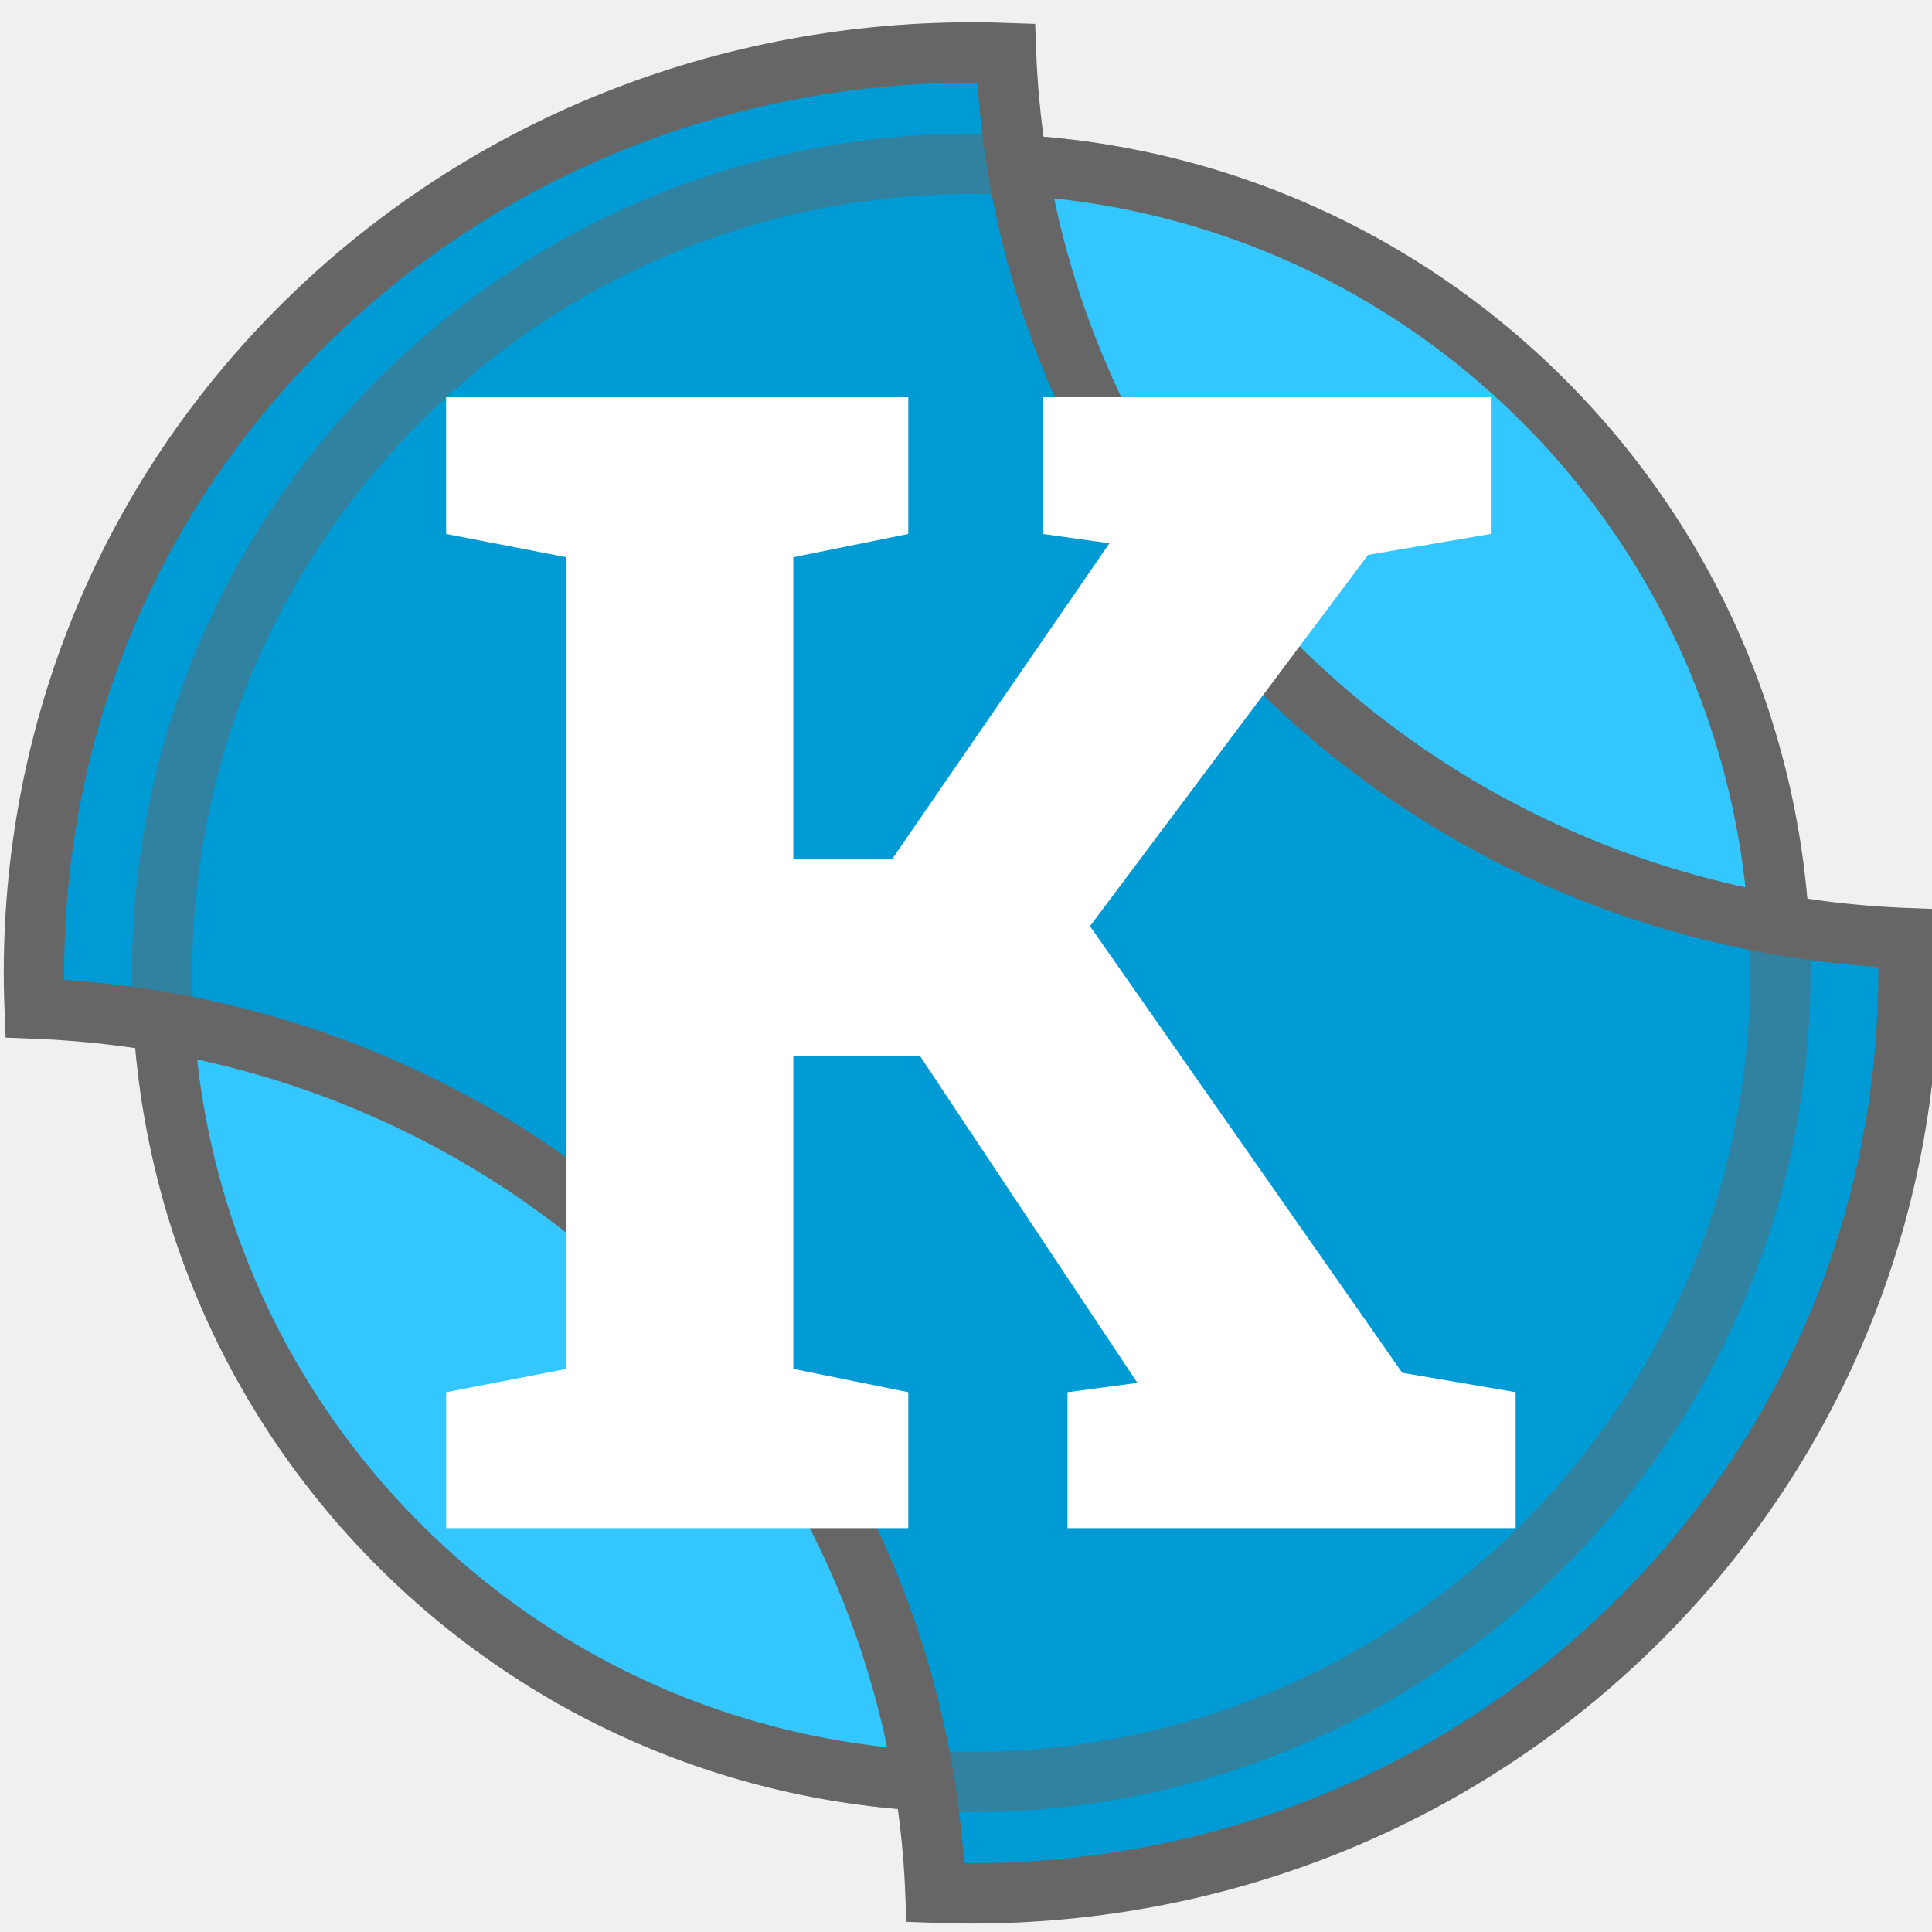
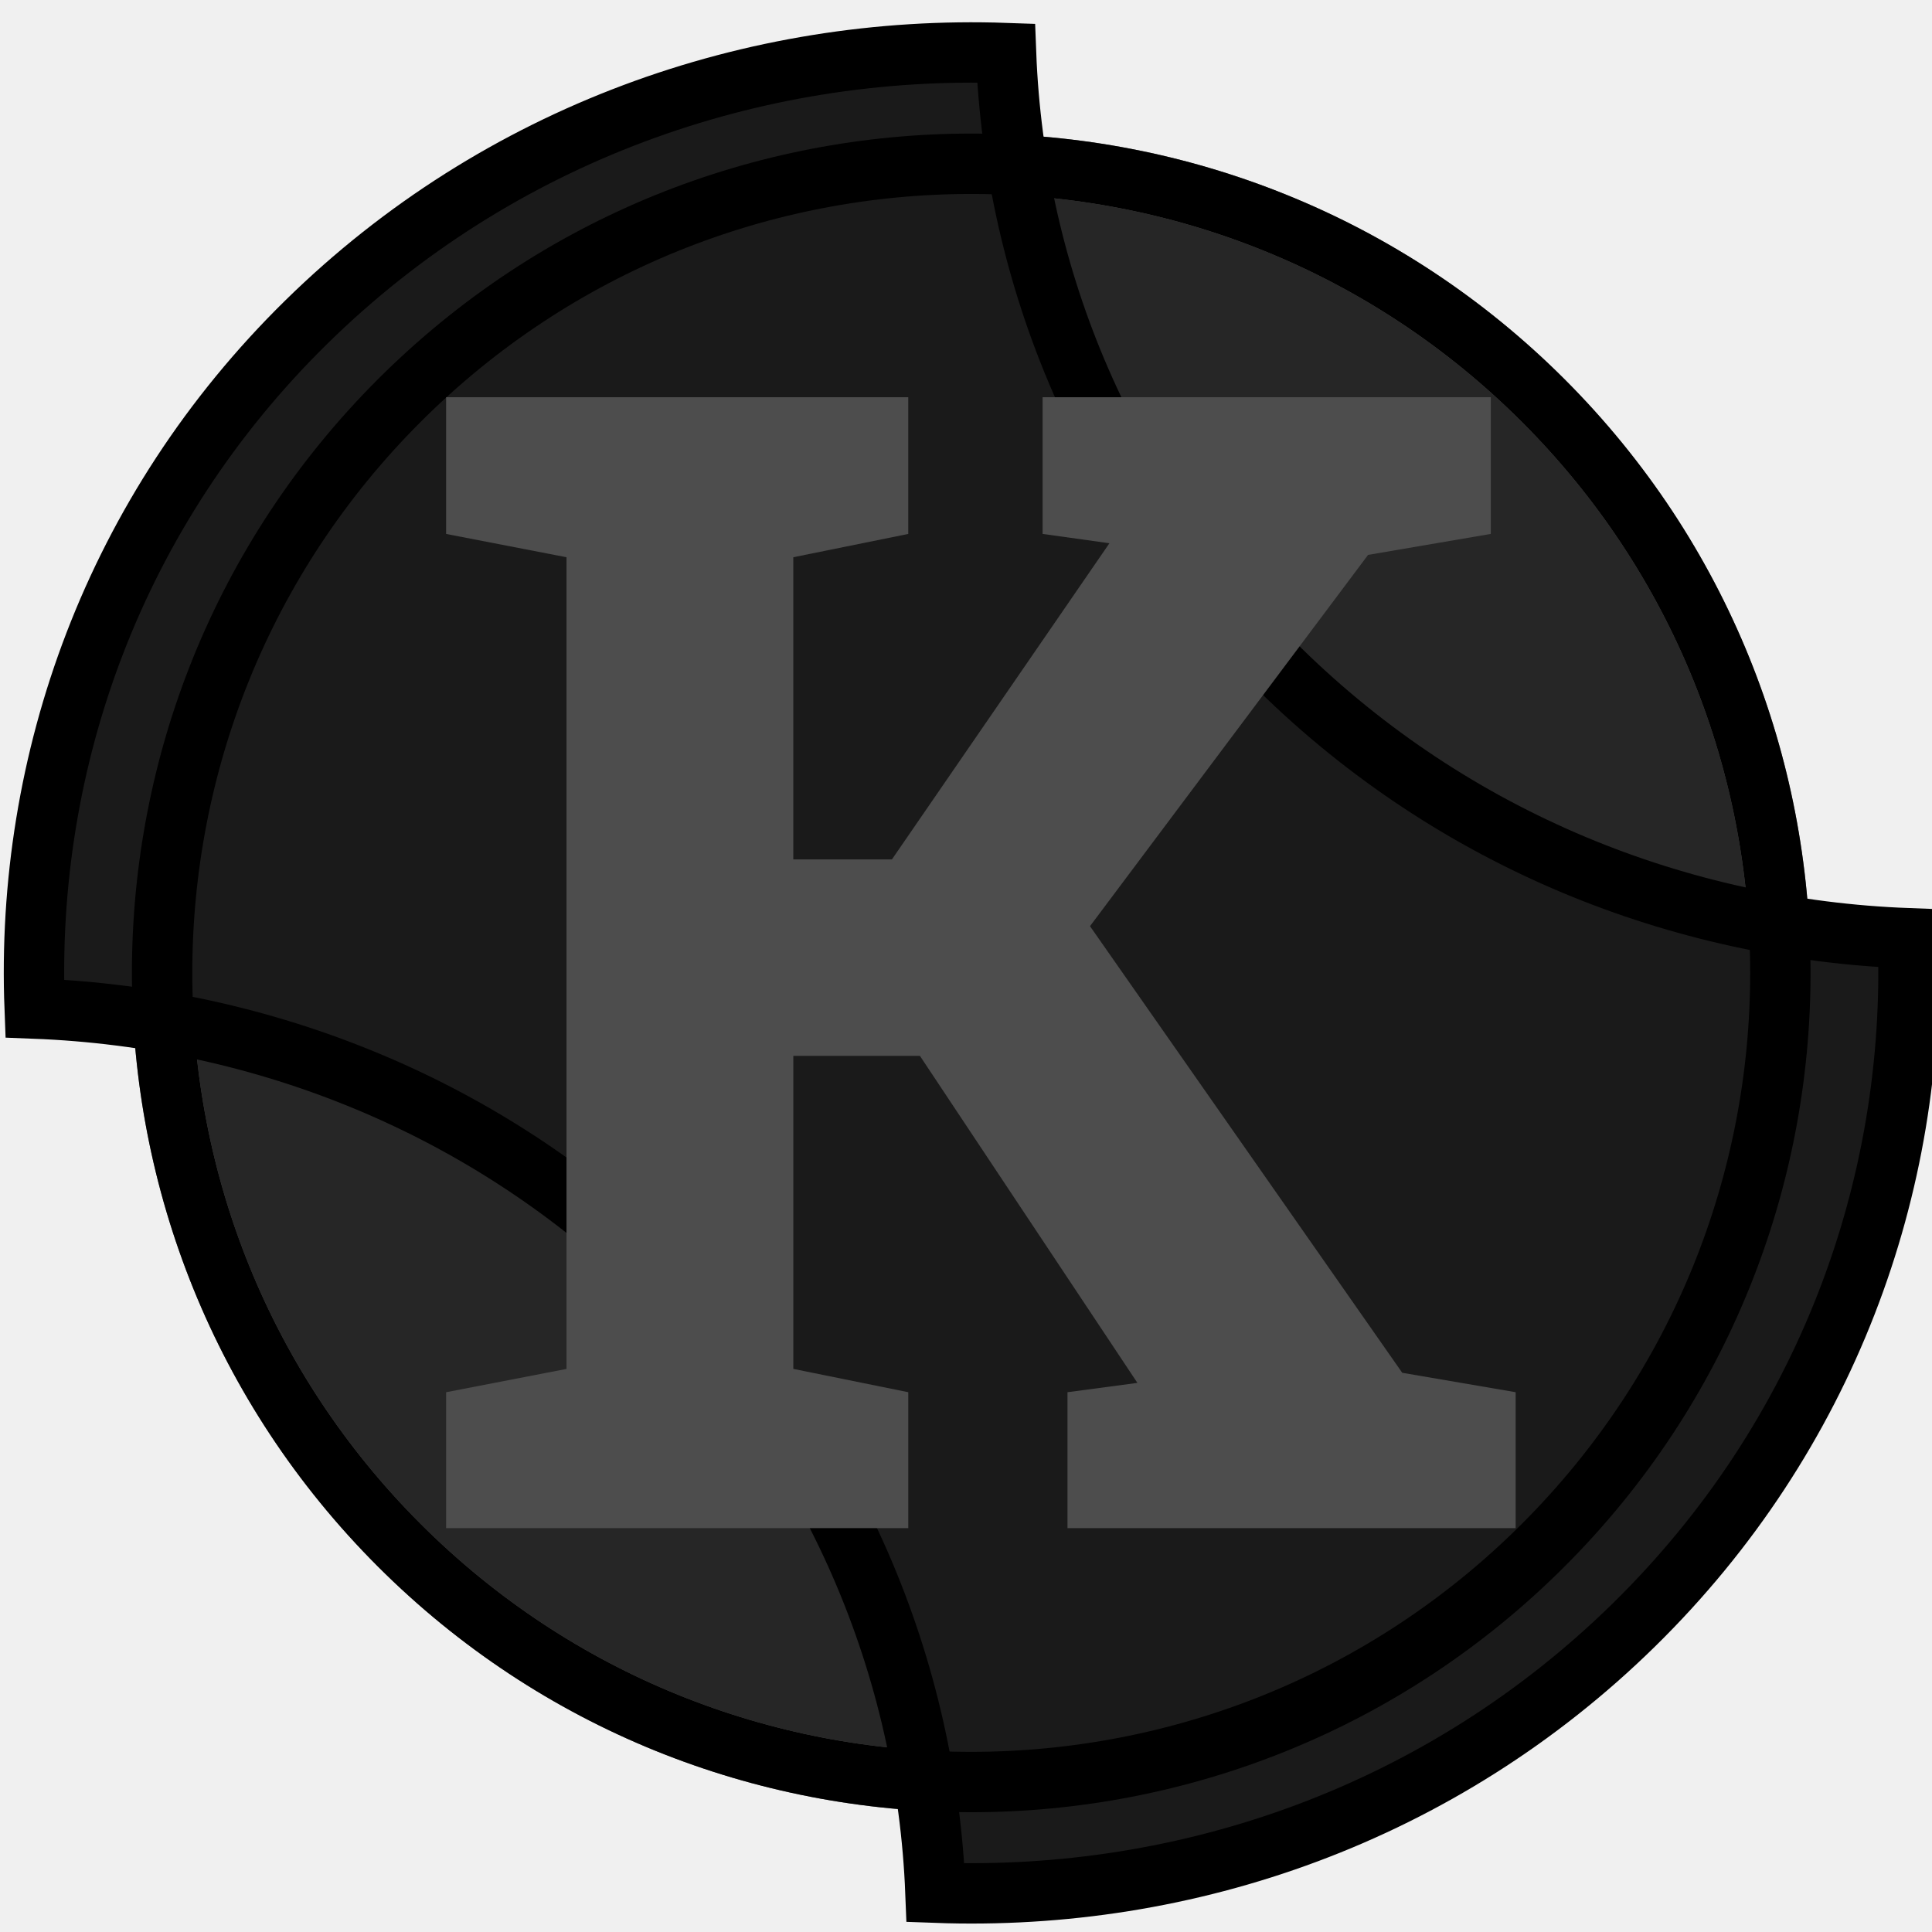
<svg xmlns="http://www.w3.org/2000/svg" xmlns:xlink="http://www.w3.org/1999/xlink" width="136.533" height="136.533" id="svg3541" version="1.1">
  <defs id="defs3543">
    <linearGradient y2="512.854" x2="611.237" y1="333.303" x1="528.785" gradientUnits="userSpaceOnUse" id="linearGradient4803" xlink:href="#SVGID_2_-1-2" />
    <linearGradient id="SVGID_2_-1-2" gradientUnits="userSpaceOnUse" x1="528.785" y1="333.303" x2="611.237" y2="512.854">
      <stop offset="0" style="stop-color:#00AEEF" id="stop246-7-6" />
      <stop offset="0.488" style="stop-color:#82D4F7" id="stop248-4-5" />
      <stop offset="1" style="stop-color:#004282" id="stop250-0-1" />
    </linearGradient>
    <linearGradient xlink:href="#SVGID_3_-7-7" id="linearGradient4731-2" gradientUnits="userSpaceOnUse" gradientTransform="matrix(0.7071,0.7071,-0.7071,0.7071,367.1977,-260.9773)" x1="519.606" y1="358.852" x2="719.656" y2="322.709" />
    <linearGradient id="SVGID_3_-7-7" gradientUnits="userSpaceOnUse" x1="519.606" y1="358.852" x2="719.656" y2="322.709" gradientTransform="matrix(0.7071,0.7071,-0.7071,0.7071,367.1977,-260.9773)">
      <stop offset="0" style="stop-color:#00AEEF" id="stop257-6-3" />
      <stop offset="0.488" style="stop-color:#82D4F7" id="stop259-09-3" />
      <stop offset="1" style="stop-color:#004282" id="stop261-18-6" />
    </linearGradient>
    <linearGradient xlink:href="#SVGID_4_-0-4" id="linearGradient4733-7" gradientUnits="userSpaceOnUse" gradientTransform="matrix(0.7071,0.7071,-0.7071,0.7071,367.1977,-260.9773)" x1="572.208" y1="405.039" x2="688.202" y2="252.061" />
    <linearGradient id="SVGID_4_-0-4" gradientUnits="userSpaceOnUse" x1="572.208" y1="405.039" x2="688.202" y2="252.061" gradientTransform="matrix(0.7071,0.7071,-0.7071,0.7071,367.1977,-260.9773)">
      <stop offset="0.004" style="stop-color:#82D4F7" id="stop268-8-8" />
      <stop offset="1" style="stop-color:#2E3192" id="stop270-0-7" />
    </linearGradient>
    <clipPath id="SVGID_9_-02-5-3">
      <circle id="use323-1-5-5" cx="569.899" cy="423.623" r="99.329" />
    </clipPath>
  </defs>
  <g id="layer1" transform="translate(-354.5858,-476.7342)">
-     <circle style="fill:#33c6ff;fill-opacity:1;stroke:#666666;stroke-width:4.267;stroke-miterlimit:4;stroke-dasharray:none;stroke-opacity:1" id="path2990-3-9-6-2-5-5" transform="rotate(-45)" cx="-86.455" cy="684.982" r="57.181" />
-     <path style="fill:#009bd4;fill-opacity:1;stroke:#666666;stroke-width:4.267;stroke-miterlimit:4;stroke-dasharray:none;stroke-opacity:1" d="m 376.245,499.484 c -13.603,13.351 -19.89,31.035 -19.209,48.524 16.095,0.62 32.012,6.866 44.3,18.927 12.296,12.069 18.733,27.746 19.358,43.555 17.809,0.66 35.768,-5.583 49.363,-18.927 13.583,-13.332 19.998,-31.044 19.358,-48.524 -16.121,-0.604 -32.068,-6.921 -44.375,-19 -12.319,-12.091 -18.754,-27.716 -19.358,-43.554 -17.809,-0.628 -35.855,5.668 -49.438,19 z" id="path2990-9-5-9-6-0-5-32" />
-     <circle style="fill:none;stroke:#666666;stroke-width:4.267;stroke-miterlimit:4;stroke-dasharray:none;stroke-opacity:0.469" id="path2990-0-4-7-1-7-6-0-4-7" transform="rotate(-45)" cx="-86.455" cy="684.982" r="57.181" />
-     <g style="font-style:normal;font-variant:normal;font-weight:normal;font-stretch:normal;font-size:42.156px;line-height:125%;font-family:MathJax_Script;-inkscape-font-specification:MathJax_Script;letter-spacing:0px;word-spacing:0px;fill:#ffffff;fill-opacity:1;stroke:none" id="text3282-7">
-       <path d="m 386.112,575.122 8.508,-1.647 v -57.361 l -8.508,-1.647 v -9.661 h 32.66 v 9.661 l -8.124,1.647 v 21.352 h 6.971 l 15.369,-22.341 -4.721,-0.659 v -9.661 h 31.672 v 9.661 l -8.673,1.482 -19.651,26.238 22.066,31.562 8.014,1.372 v 9.606 H 430.025 v -9.606 l 4.94,-0.659 -15.369,-23.109 h -8.947 v 22.121 l 8.124,1.647 v 9.606 h -32.66 v -9.606" style="font-weight:bold;font-size:105.39px;font-family:'Roboto Slab';-inkscape-font-specification:'Roboto Slab Bold';fill:#ffffff;stroke-width:1.067" id="path3010" />
+     <circle style="fill:#262626;fill-opacity:1;stroke:#666666;stroke-width:4.267;stroke-miterlimit:4;stroke-dasharray:none;stroke-opacity:1" id="path2990-3-9-6-2-5-5" transform="rotate(-45)" cx="-86.455" cy="684.982" r="57.181" />
+     <path style="fill:#1a1a1a;fill-opacity:1;stroke:#000000;stroke-width:4.267;stroke-miterlimit:4;stroke-dasharray:none;stroke-opacity:1" d="m 376.245,499.484 c -13.603,13.351 -19.89,31.035 -19.209,48.524 16.095,0.62 32.012,6.866 44.3,18.927 12.296,12.069 18.733,27.746 19.358,43.555 17.809,0.66 35.768,-5.583 49.363,-18.927 13.583,-13.332 19.998,-31.044 19.358,-48.524 -16.121,-0.604 -32.068,-6.921 -44.375,-19 -12.319,-12.091 -18.754,-27.716 -19.358,-43.554 -17.809,-0.628 -35.855,5.668 -49.438,19 z" id="path2990-9-5-9-6-0-5-32" />
+     <circle style="fill:none;stroke:#000000;stroke-width:4.267;stroke-miterlimit:4;stroke-dasharray:none;stroke-opacity:1" id="path2990-0-4-7-1-7-6-0-4-7" transform="rotate(-45)" cx="-86.455" cy="684.982" r="57.181" />
+     <g style="font-style:normal;font-variant:normal;font-weight:normal;font-stretch:normal;font-size:42.156px;line-height:125%;font-family:MathJax_Script;-inkscape-font-specification:MathJax_Script;letter-spacing:0px;word-spacing:0px;fill:#4d4d4d;fill-opacity:1;stroke:none" id="text3282-7">
+       <path d="m 386.112,575.122 8.508,-1.647 v -57.361 l -8.508,-1.647 v -9.661 h 32.66 v 9.661 l -8.124,1.647 v 21.352 h 6.971 l 15.369,-22.341 -4.721,-0.659 v -9.661 h 31.672 v 9.661 l -8.673,1.482 -19.651,26.238 22.066,31.562 8.014,1.372 v 9.606 H 430.025 v -9.606 l 4.94,-0.659 -15.369,-23.109 h -8.947 v 22.121 l 8.124,1.647 v 9.606 h -32.66 v -9.606" style="font-weight:bold;font-size:105.39px;font-family:'Roboto Slab';-inkscape-font-specification:'Roboto Slab Bold';fill:#4d4d4d;stroke-width:1.067;fill-opacity:1" id="path3010" />
    </g>
  </g>
</svg>
